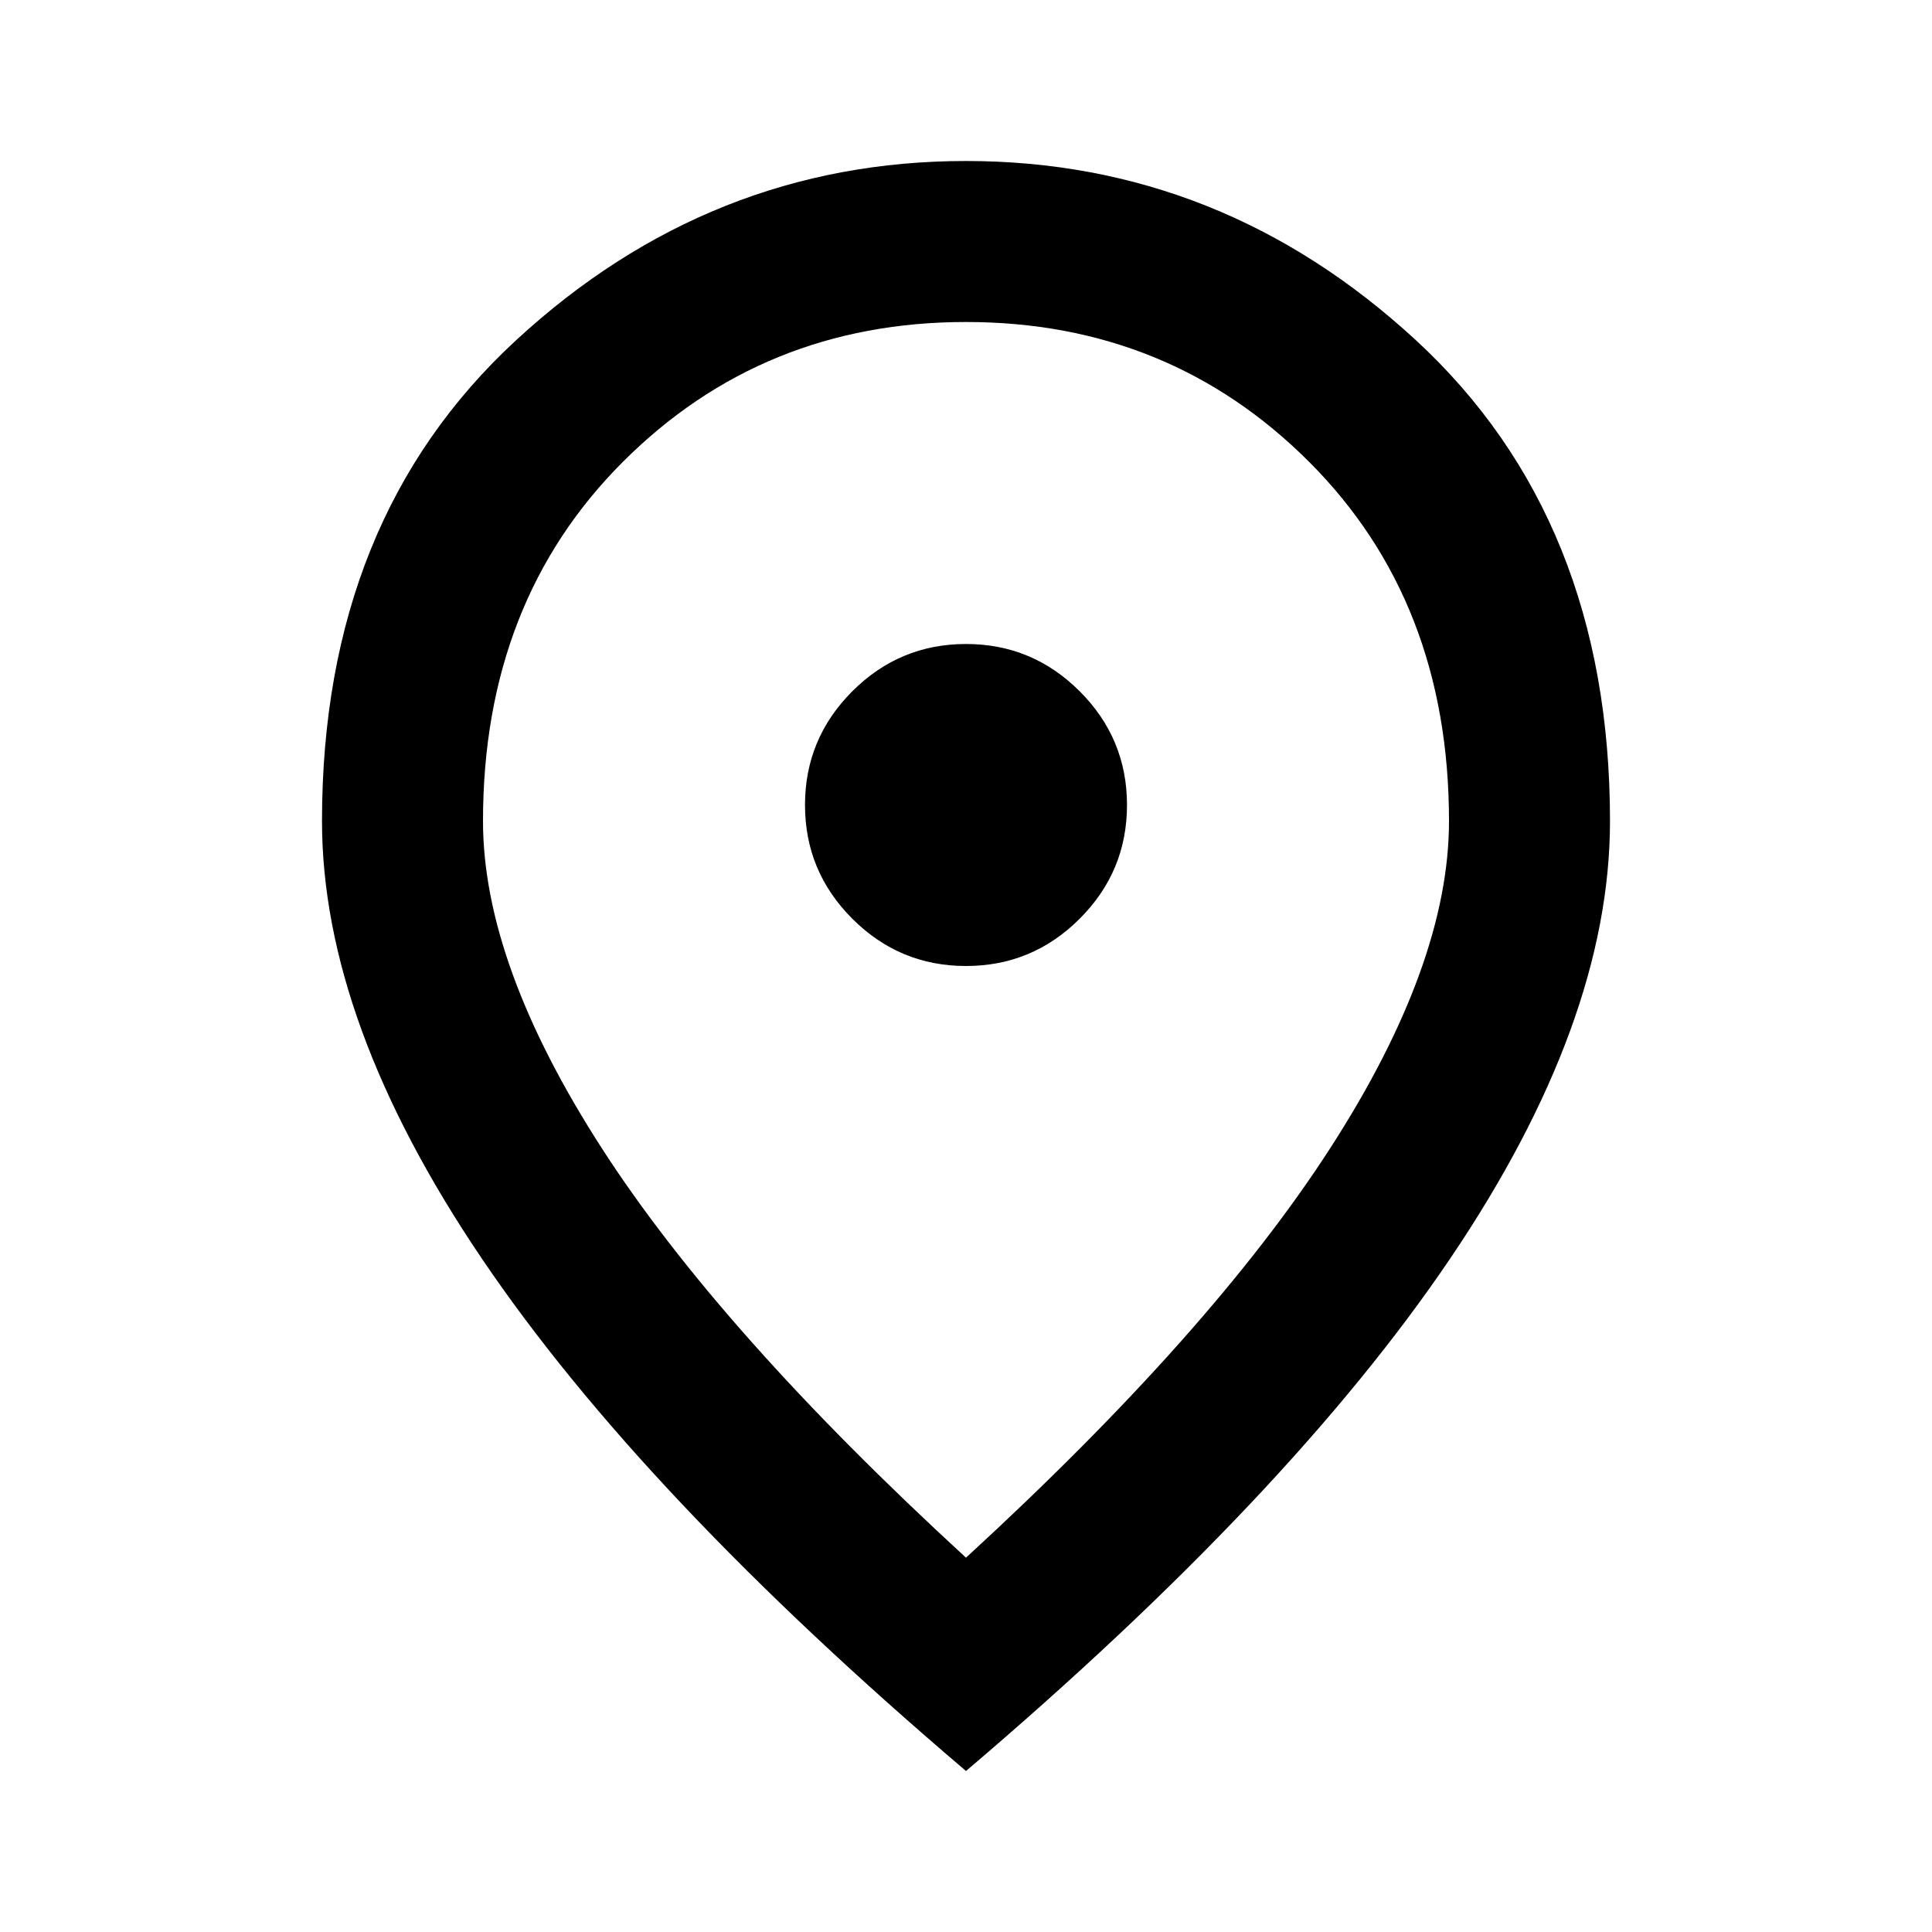
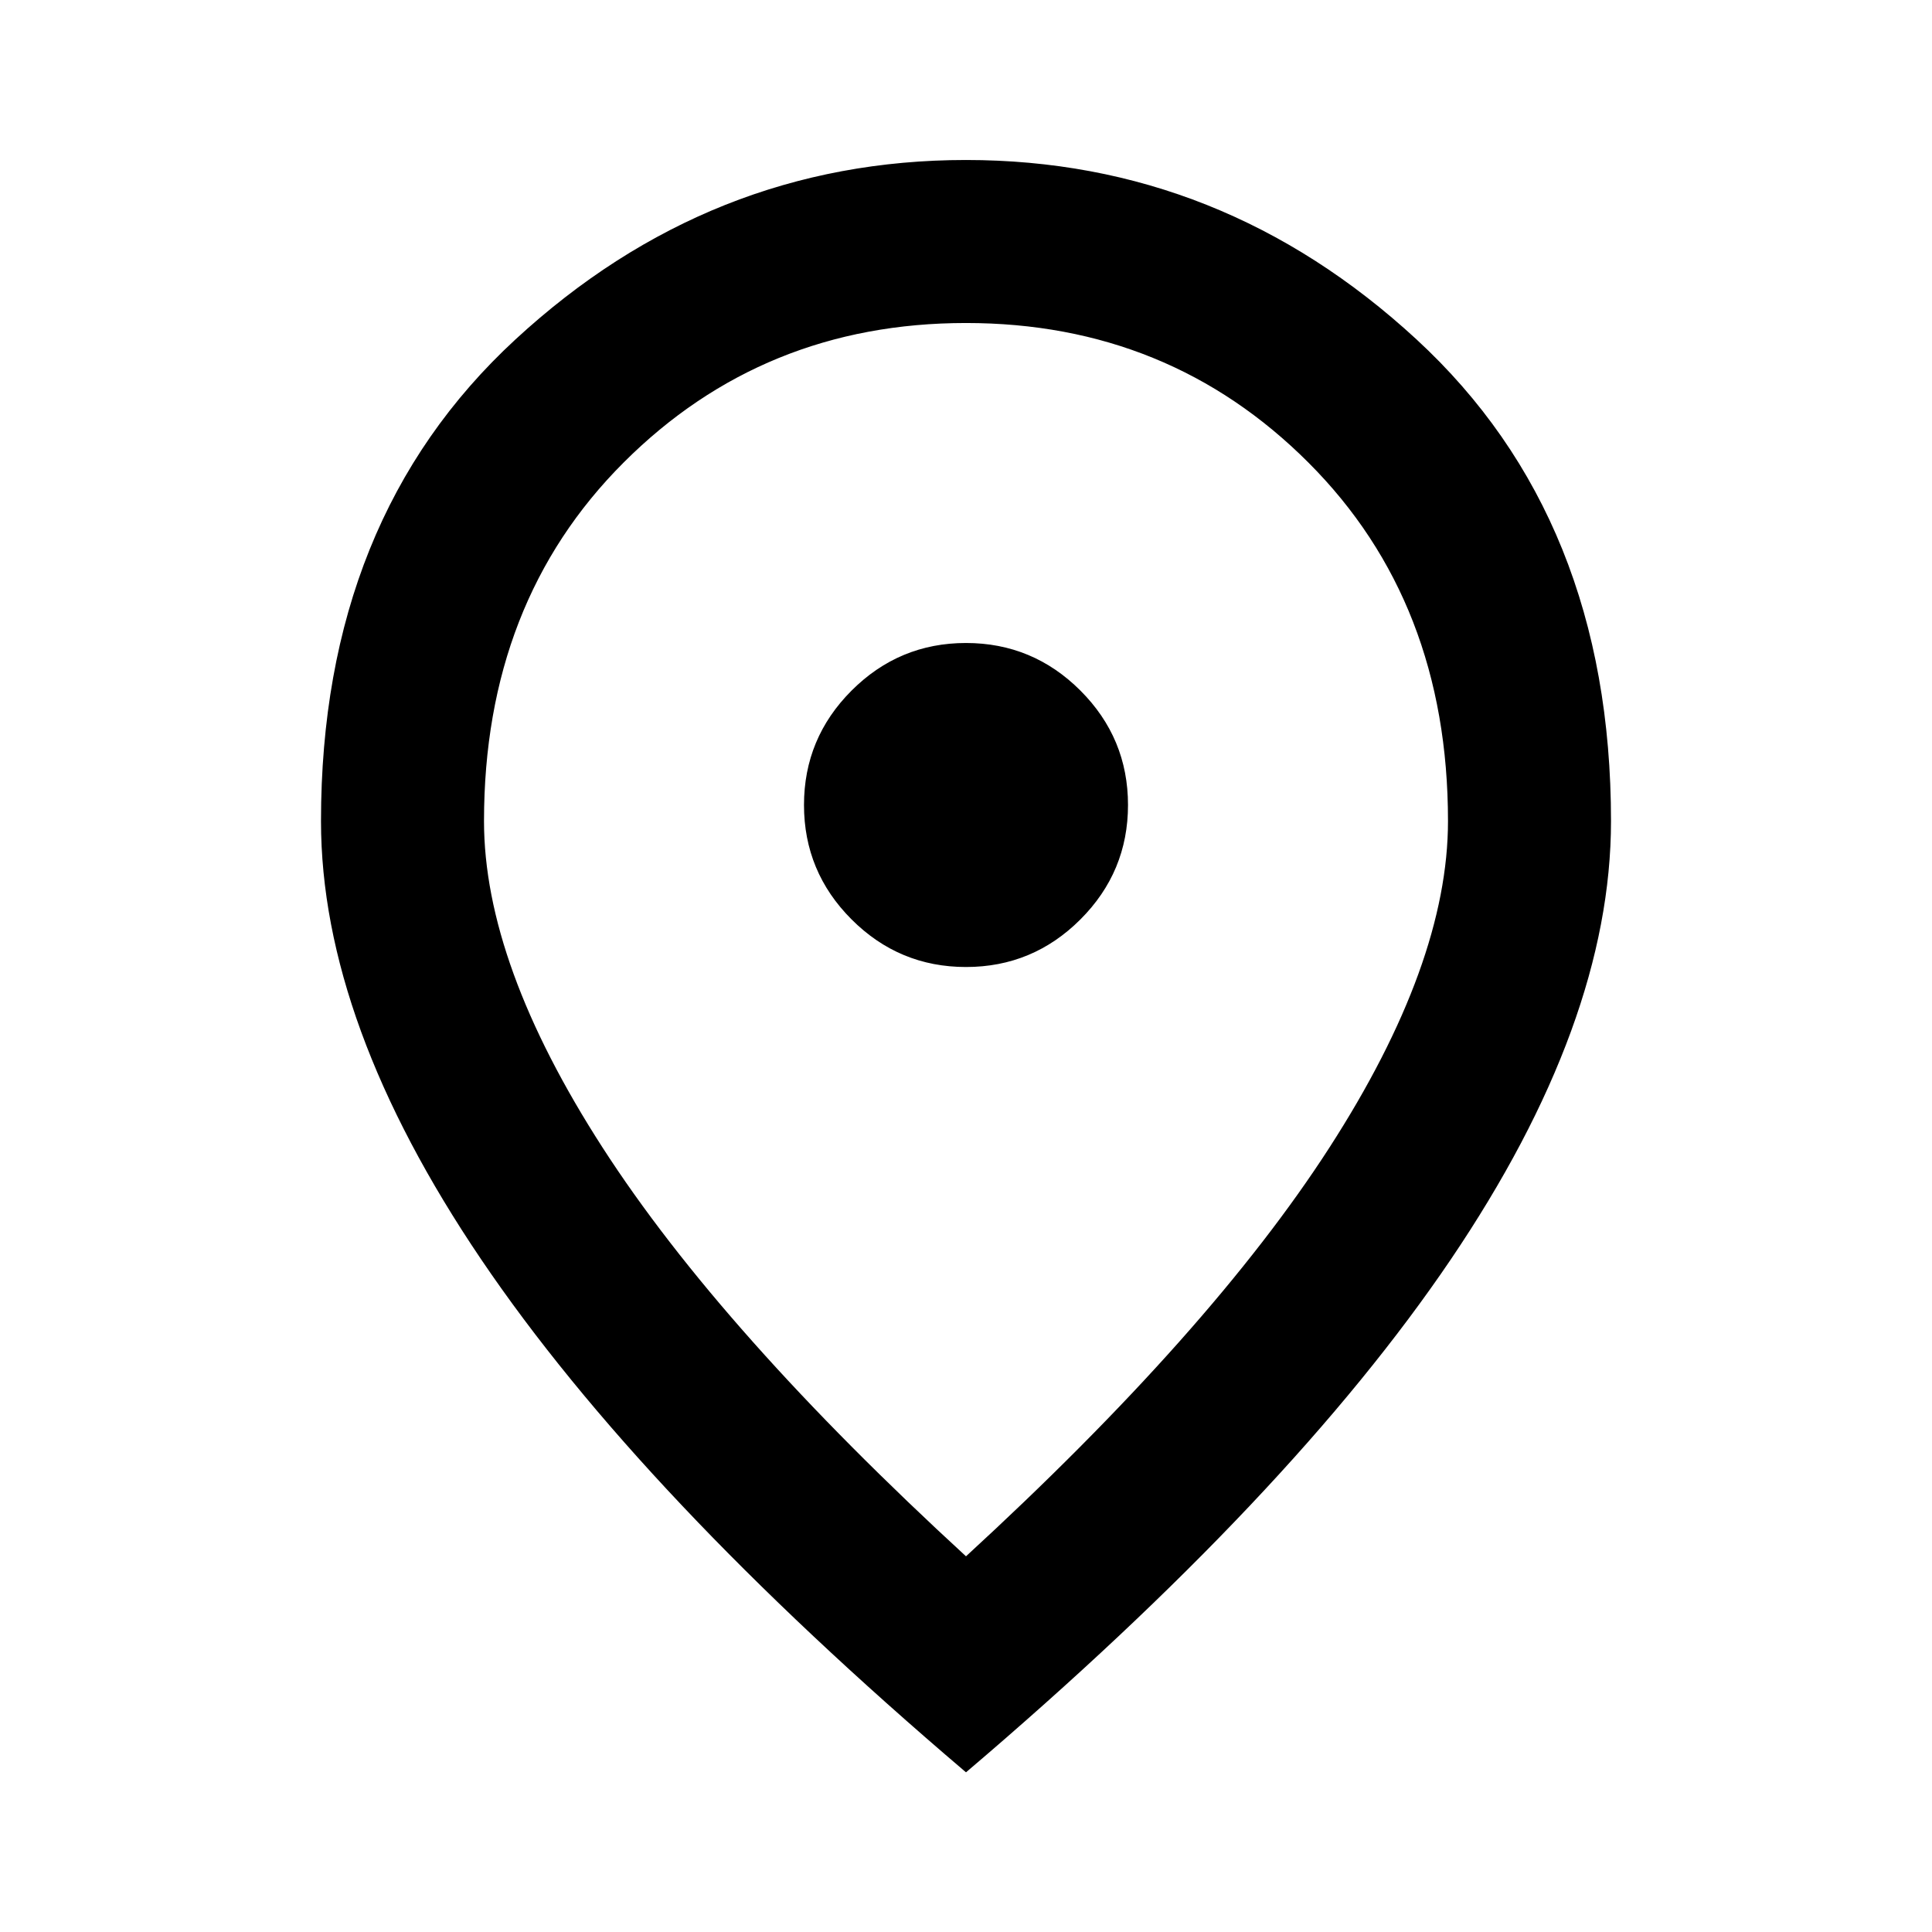
- <svg xmlns="http://www.w3.org/2000/svg" height="24" viewBox="0 -960 960 960" width="24">
+ <svg xmlns="http://www.w3.org/2000/svg" stroke="currentColor" height="24" viewBox="0 -960 960 960" width="24">
  <path d="M480-480q33 0 56.5-23.5T560-560q0-33-23.5-56.5T480-640q-33 0-56.5 23.5T400-560q0 33 23.5 56.5T480-480Zm0 294q122-112 181-203.5T720-552q0-109-69.5-178.5T480-800q-101 0-170.5 69.5T240-552q0 71 59 162.5T480-186Zm0 106Q319-217 239.5-334.5T160-552q0-150 96.5-239T480-880q127 0 223.5 89T800-552q0 100-79.5 217.5T480-80Zm0-480Z" />
</svg>
